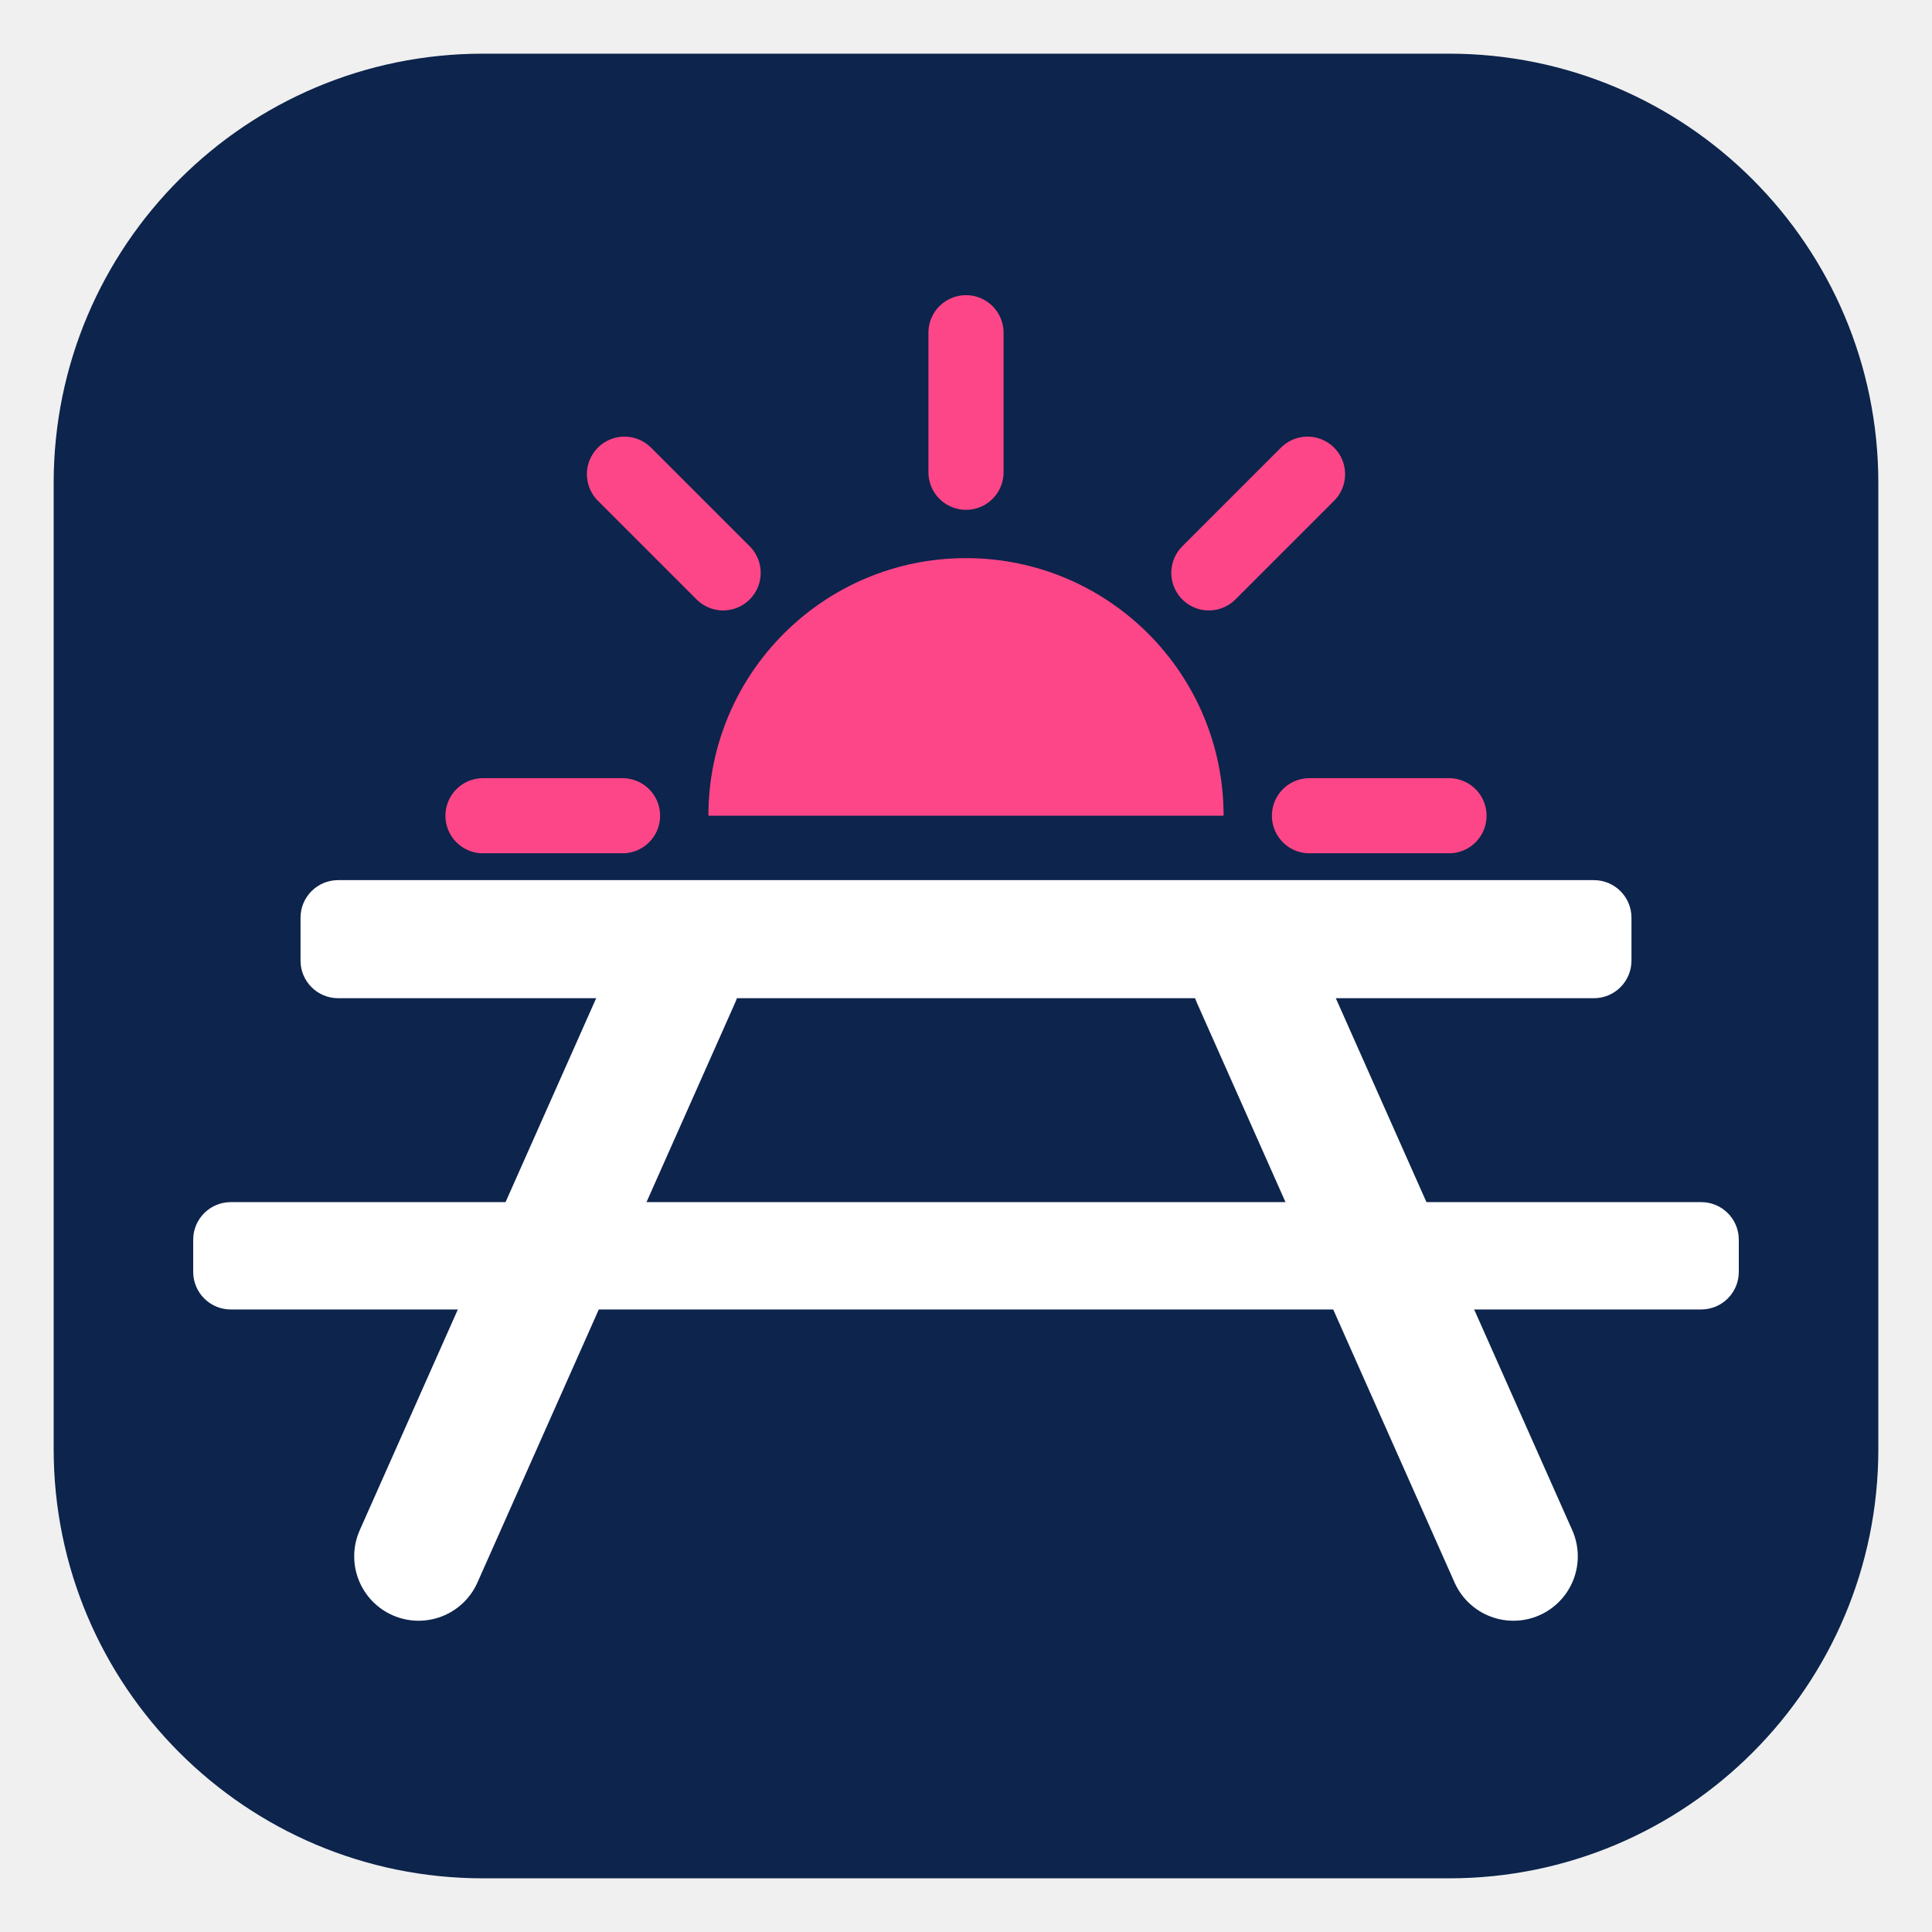
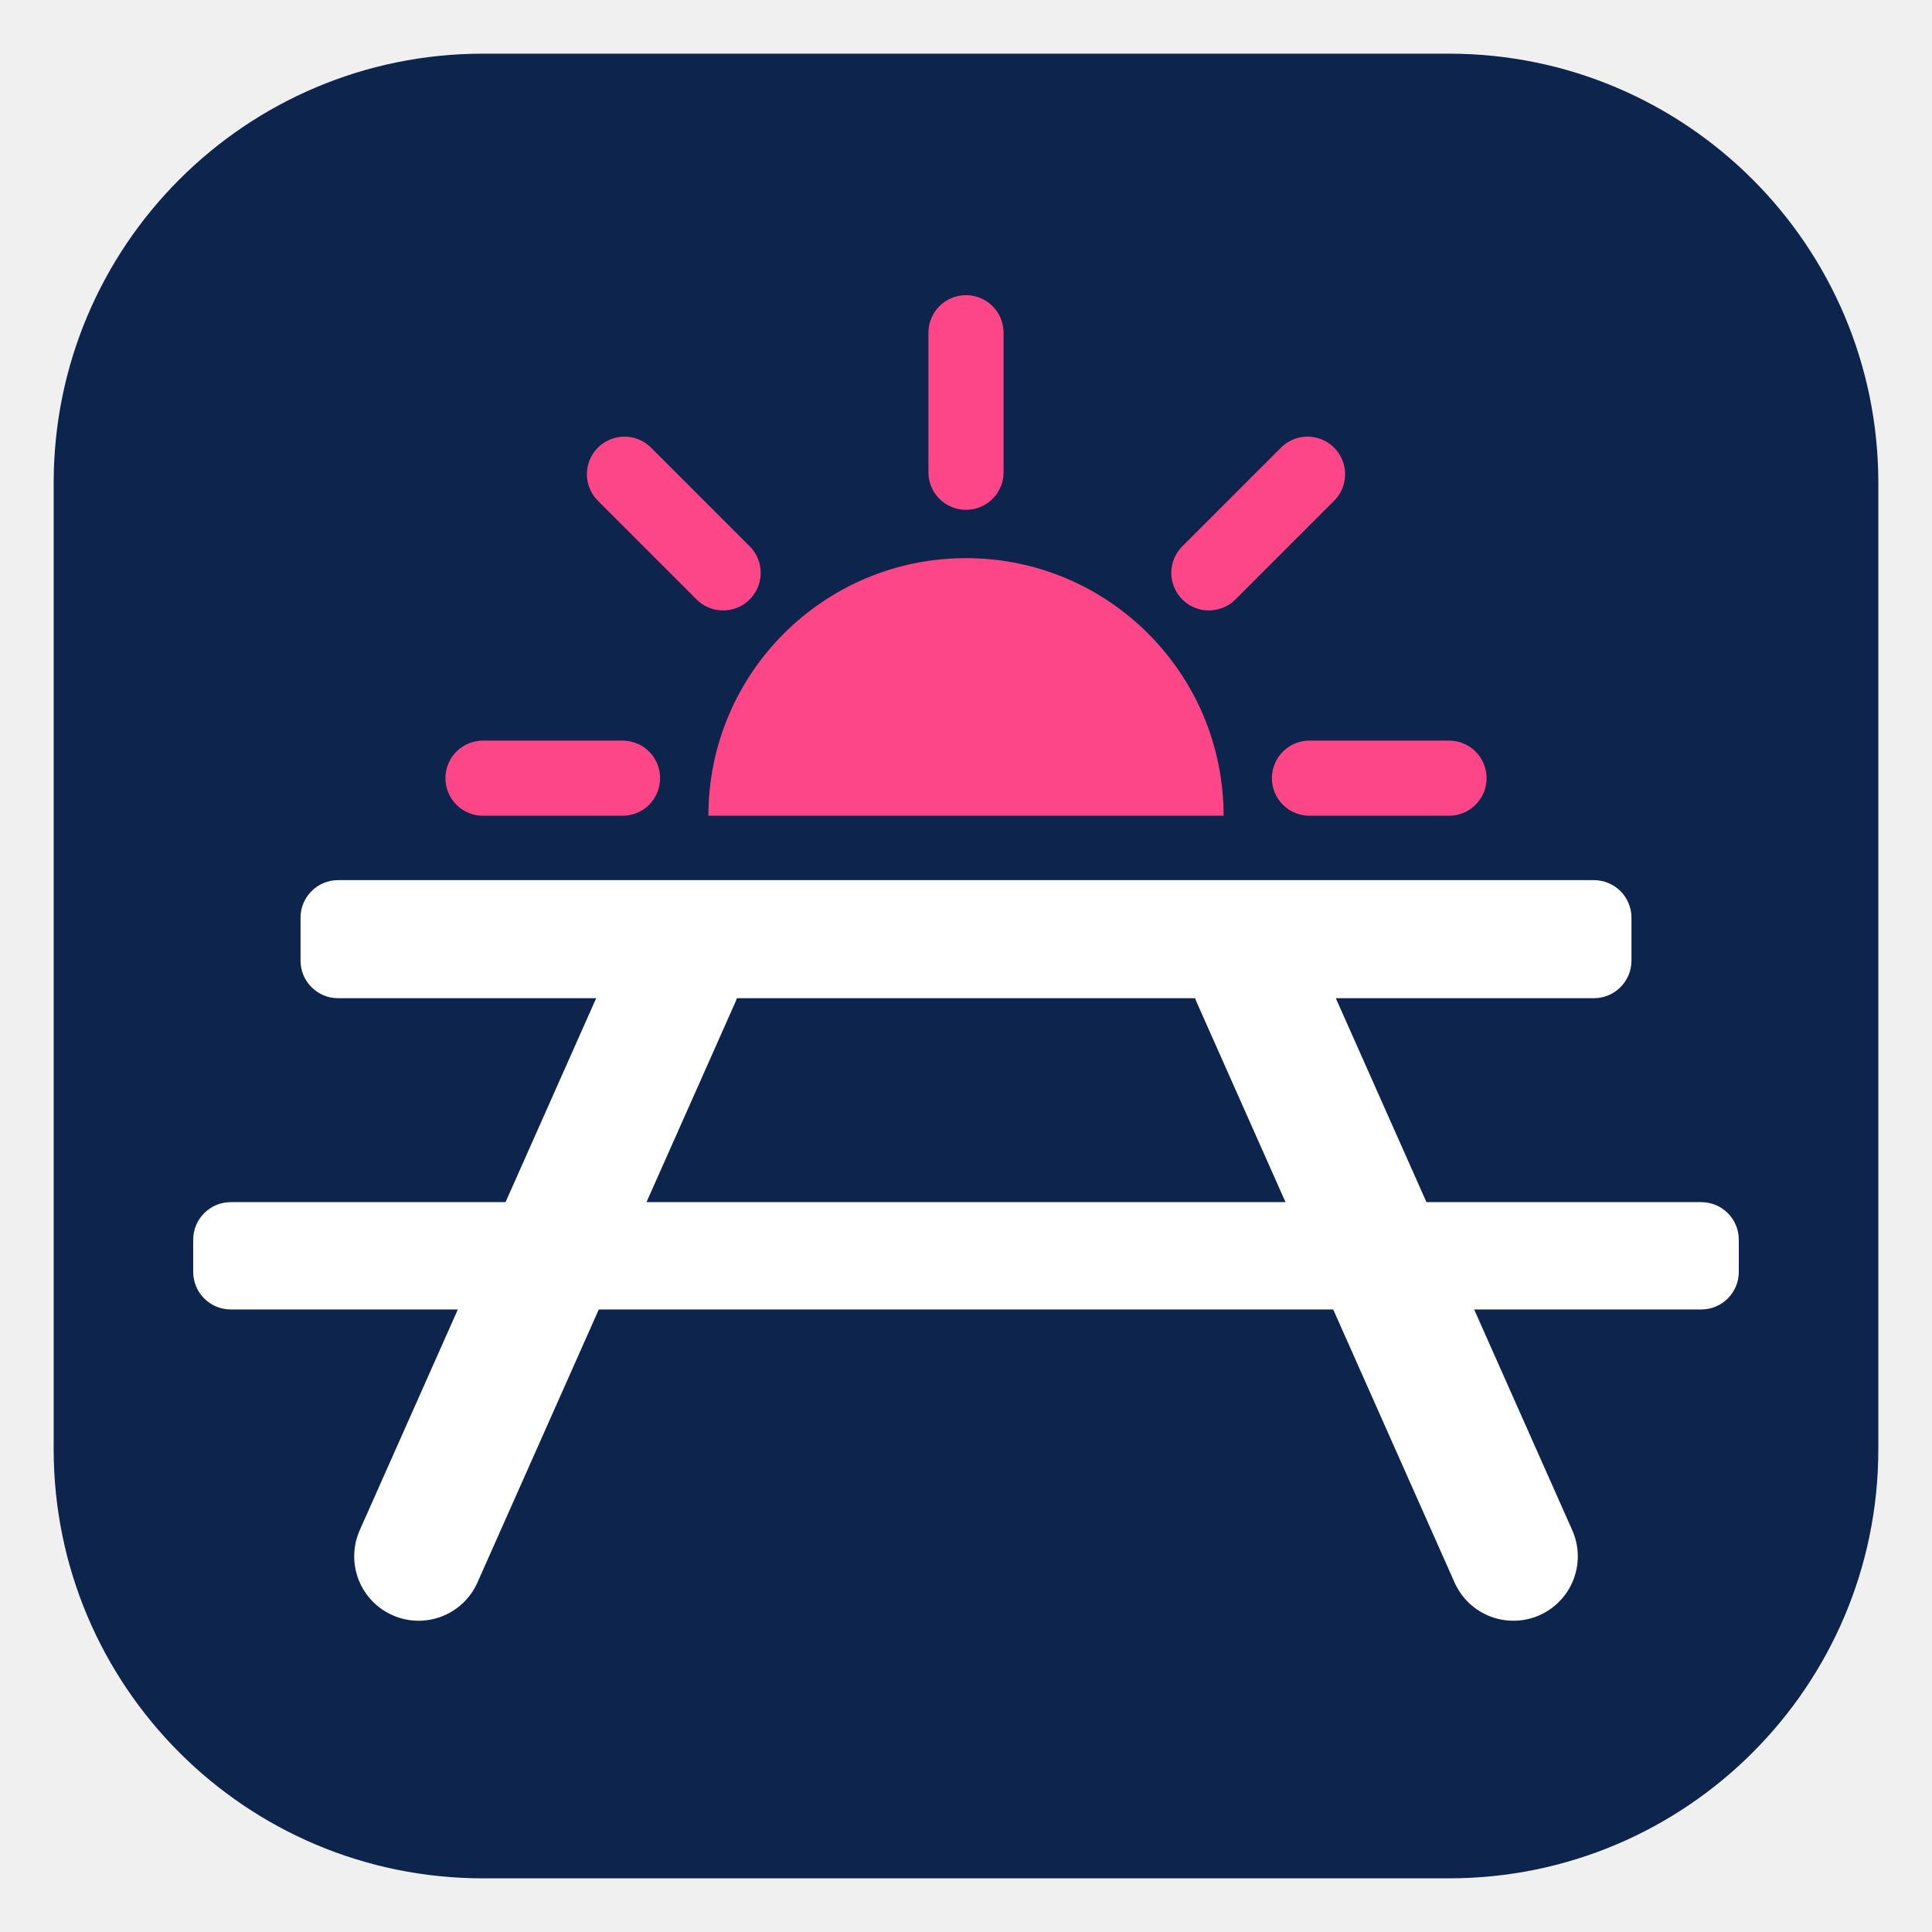
<svg xmlns="http://www.w3.org/2000/svg" viewBox="0 0 180 180">
  <rect x="5" y="5" width="170" height="170" rx="40" fill="#0d244c" />
  <g fill="none" stroke="#fc4688" stroke-width="7" stroke-linecap="round">
-     <path d="M90 31v13" transform="rotate(-90 90 76)" />
+     <path d="M90 31v13" transform="translate(0 -3.5) rotate(-90 90 76)" />
    <path d="M90 31v13" transform="rotate(-45 90 76)" />
    <path d="M90 31v13" />
    <path d="M90 31v13" transform="rotate(45 90 76)" />
-     <path d="M90 31v13" transform="rotate(90 90 76)" />
+     <path d="M90 31v13" transform="translate(0 -3.5) rotate(90 90 76)" />
  </g>
  <path d="M66 76a24 24 0 0 1 48 0Z" fill="#fc4688" />
  <g fill="#fff">
    <rect x="28" y="82" width="124" height="11" rx="3.5" />
    <rect x="18" y="112" width="144" height="10" rx="3.5" />
  </g>
  <path d="M63 91 39 145 M117 91l24 54" fill="none" stroke="#fff" stroke-width="12" stroke-linecap="round" />
</svg>
